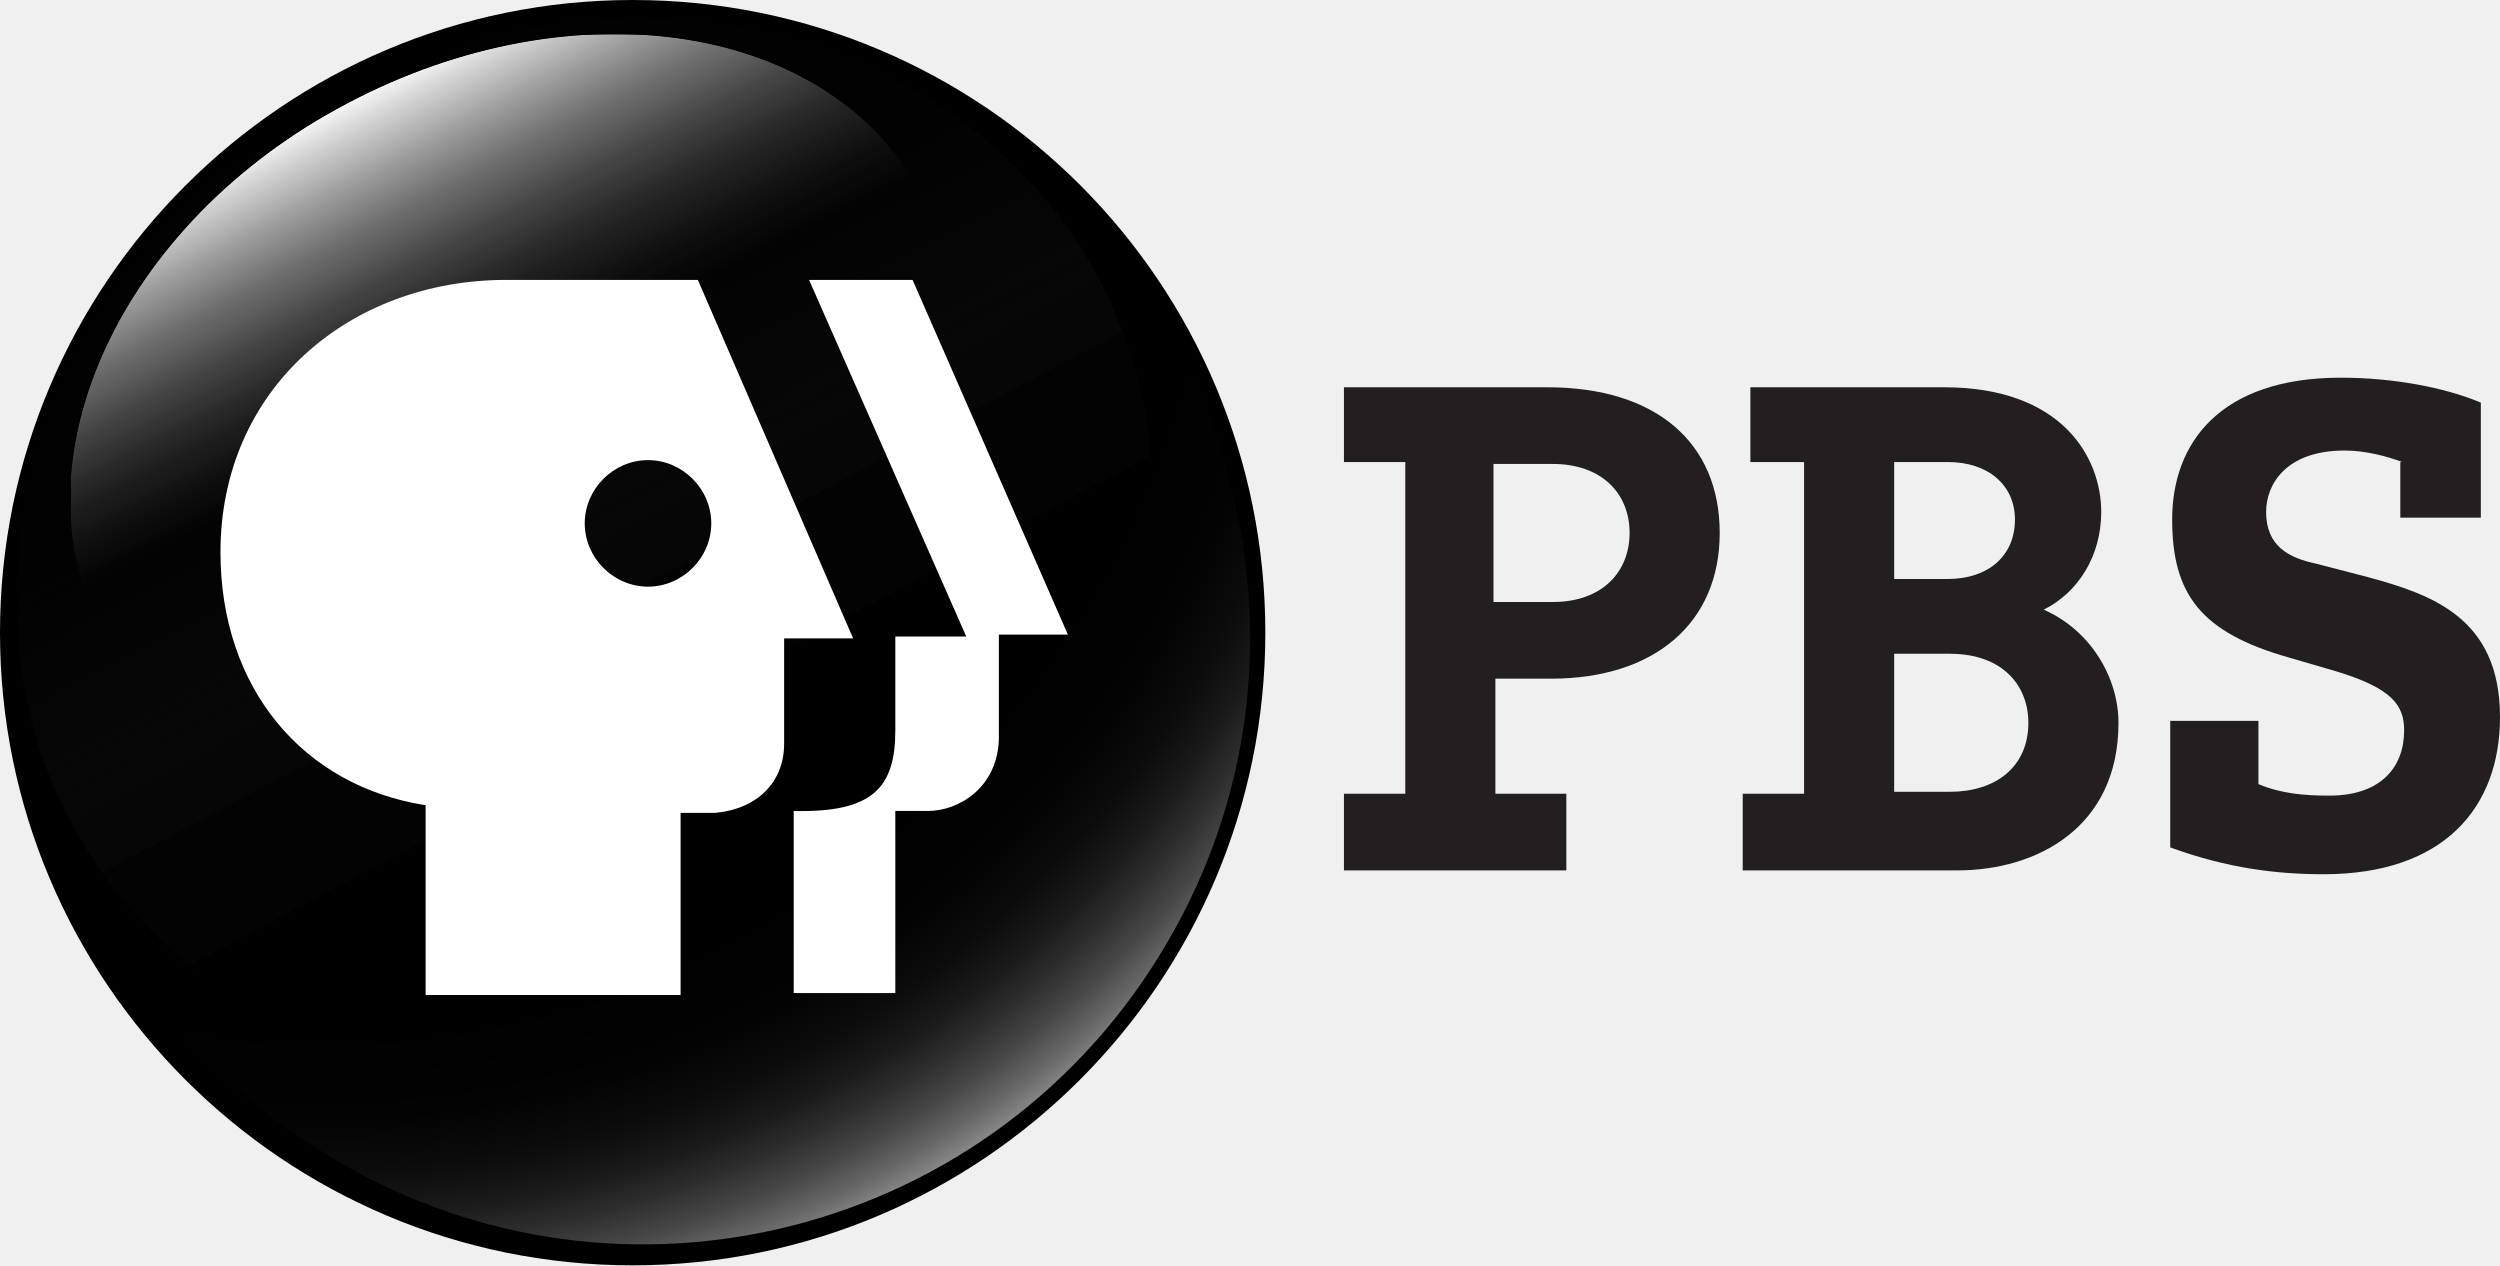
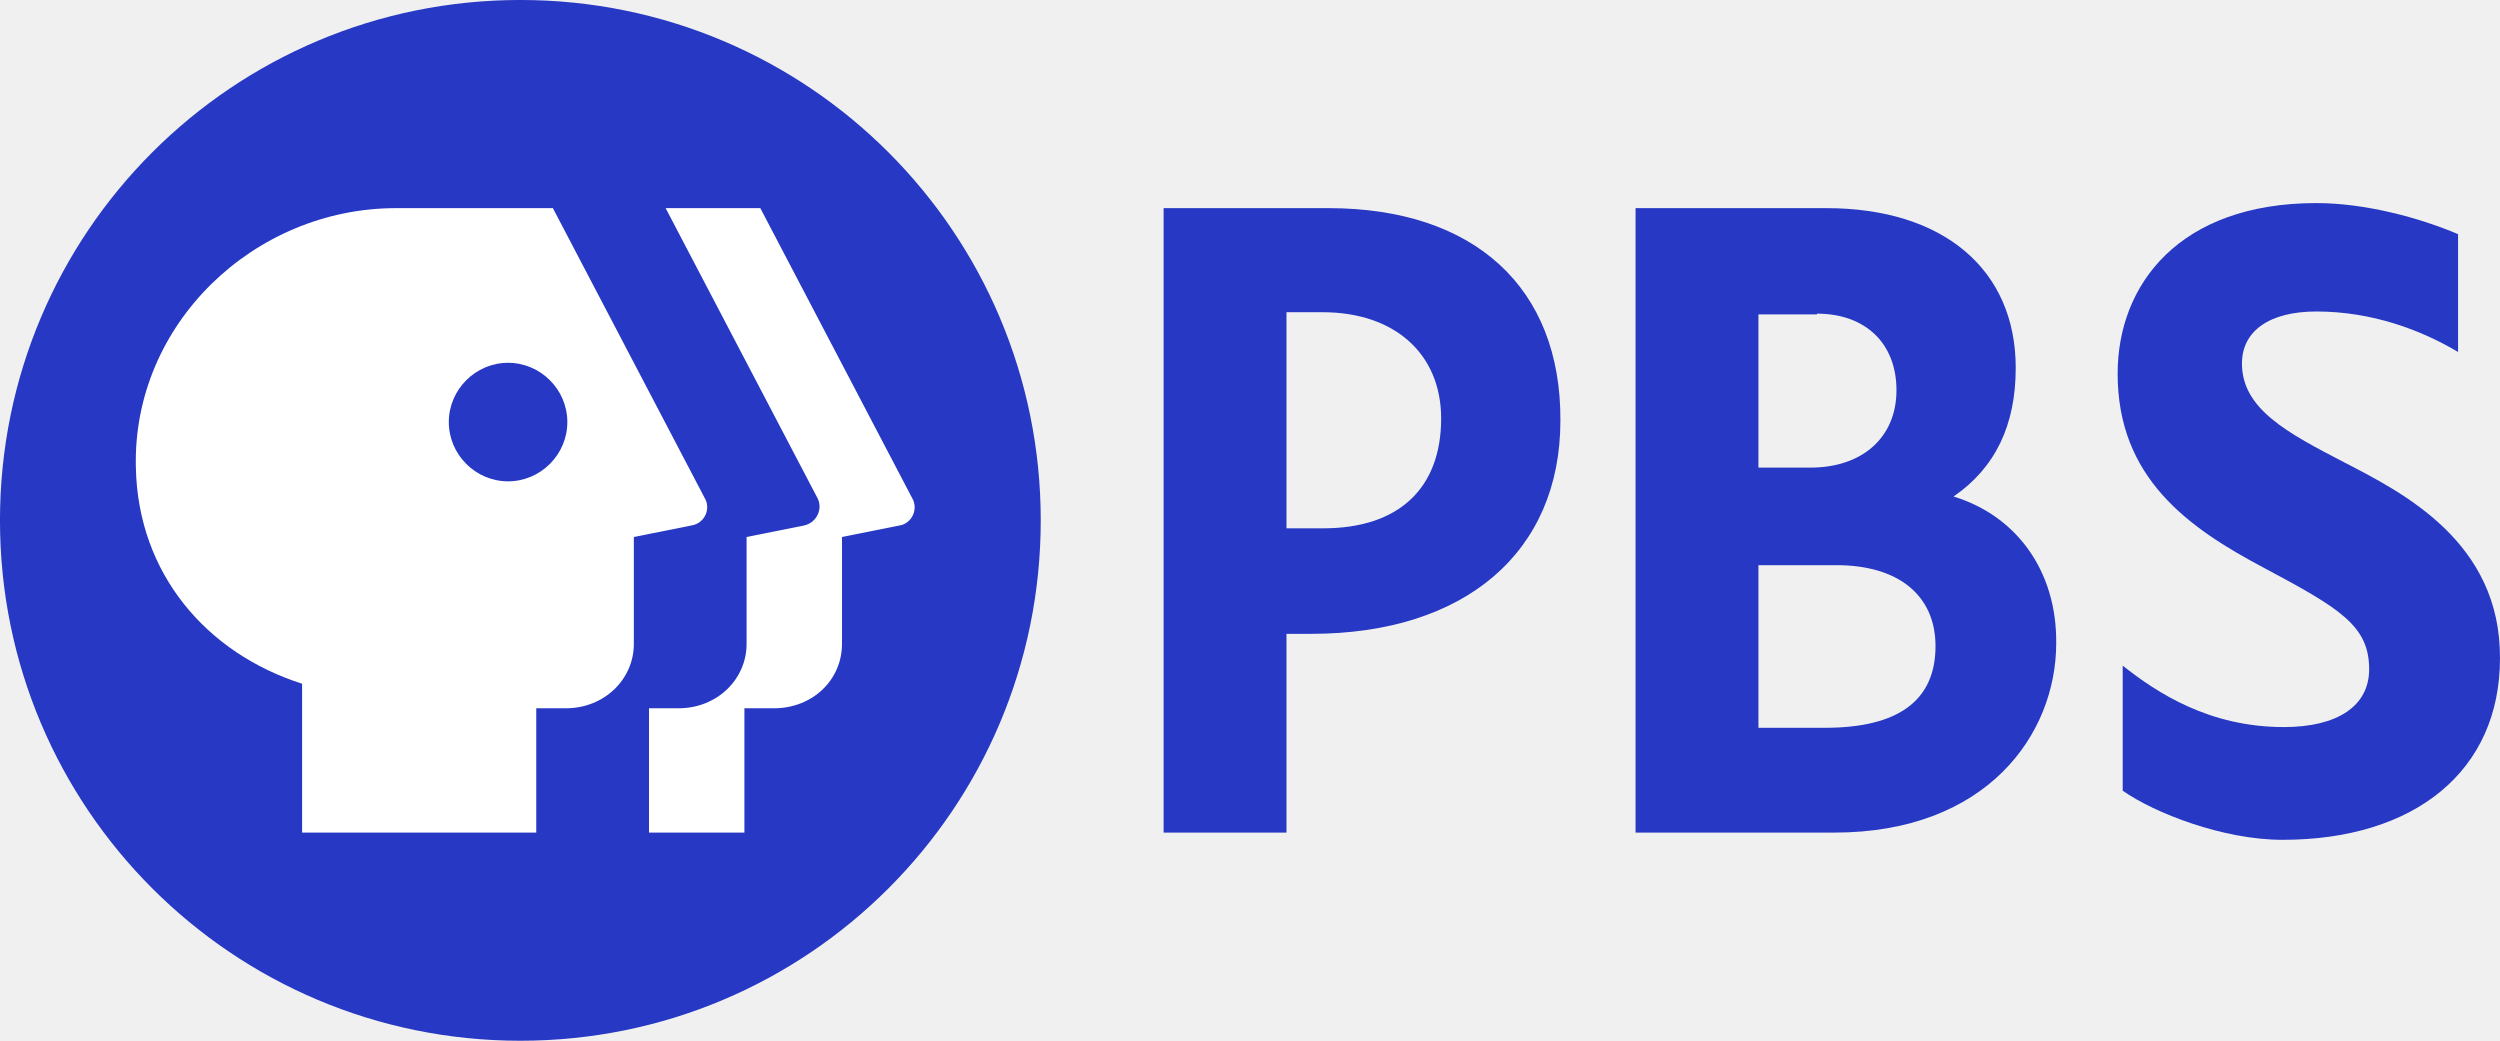
- <svg xmlns="http://www.w3.org/2000/svg" width="130.4" height="66" version="1.1" viewBox="0 0 130.4 66" xml:space="preserve">
-   <g transform="translate(-96.3)" fill="#231f20">
-     <path class="st2" d="m169.6 24.1h-3.2v-3.9h10.6c5.7 0 9 2.9 9 7.6s-3.4 7.6-8.8 7.6h-2.9v6h3.7v4h-11.6v-4h3.2zm4.6 7.3h3.1c2.6 0 4-1.6 4-3.6 0-2.1-1.5-3.6-4-3.6h-3.1z" />
-     <path class="st2" d="m190.5 24.1h-2.9v-3.9h10.1c6.2 0 8.2 3.7 8.2 6.5 0 2.3-1.2 4.2-3 5.1 2.5 1.1 3.9 3.6 3.9 5.9 0 5.5-4.3 7.7-8.4 7.7h-11.2v-4h3.2v-17.3zm4.6 17.2h2.9c2.4 0 4.1-1.3 4.1-3.6 0-1.9-1.3-3.6-4.1-3.6h-2.9zm0-11.1h2.8c2.1 0 3.5-1.2 3.5-3.1 0-1.8-1.4-3-3.5-3h-2.8z" />
-     <path class="st2" d="m221.6 24.1c-0.8-0.3-1.9-0.6-3-0.6-3.1 0-4.1 1.8-4.1 3.2 0 1.8 1.2 2.4 2.6 2.7l2.7 0.7c3.3 0.9 6.9 2.1 6.9 7.3 0 4.7-2.9 8.2-9.2 8.2-2.4 0-5-0.3-8-1.4v-6.6h4.6v3.3c1.2 0.5 2.4 0.6 3.7 0.6 2.7 0 3.9-1.5 3.9-3.4 0-1.3-0.6-2.2-3.6-3.1l-2.4-0.7c-4.6-1.3-6.1-3.3-6.1-7.2 0-4 2.5-7.4 8.8-7.4 2.7 0 5.4 0.5 7.3 1.3v6h-4.2v-2.9z" />
-   </g>
-   <g transform="translate(-96.3)">
-     <path d="m162.3 33c0 18.2-14.8 33-33 33s-33-14.8-33-33 14.8-33 33-33c18.3 0 33 14.8 33 33z" />
-     <radialGradient id="SVGID_1_" cx="96.973" cy="28.951" r="65.771" gradientTransform="matrix(-.5076 .8616 -.8616 -.5076 187.3 -61.064)" gradientUnits="userSpaceOnUse">
-       <stop offset=".7" />
-       <stop stop-color="#030303" offset=".768" />
-       <stop stop-color="#0B0B0B" offset=".809" />
-       <stop stop-color="#191919" offset=".843" />
-       <stop stop-color="#2E2E2E" offset=".872" />
-       <stop stop-color="#484848" offset=".9" />
-       <stop stop-color="#686868" offset=".925" />
-       <stop stop-color="#8F8F8F" offset=".949" />
-       <stop stop-color="#bbb" offset=".972" />
-       <stop stop-color="#EDEDED" offset=".993" />
-       <stop stop-color="#fff" offset="1" />
-     </radialGradient>
-     <path class="st3" d="m113.8 60.5c-15.1-8.9-20.1-28.3-11.2-43.3s28.3-20.1 43.3-11.2c15.1 8.9 20.1 28.3 11.2 43.3-8.9 15.1-28.3 20.1-43.3 11.2z" fill="url(#SVGID_1_)" />
-     <defs>
-       <filter id="Adobe_OpacityMaskFilter" x="97.2" y="1" width="59.2" height="55.5" filterUnits="userSpaceOnUse">
-         <feColorMatrix values="1 0 0 0 0  0 1 0 0 0  0 0 1 0 0  0 0 0 1 0" />
-       </filter>
-     </defs>
-     <mask id="SVGID_2_" x="97.2" y="1" width="59.2" height="55.5" maskUnits="userSpaceOnUse">
-       <g class="st4" filter="url(#Adobe_OpacityMaskFilter)">
-         <linearGradient id="SVGID_3_" x1="5.505" x2="5.505" y1="-891.84" y2="-945.78" gradientTransform="matrix(.8836 -.4684 .4684 .8836 552.29 843.18)" gradientUnits="userSpaceOnUse">
-           <stop offset="0" />
-           <stop stop-color="#020202" offset=".248" />
-           <stop stop-color="#0A0A0A" offset=".385" />
-           <stop stop-color="#181818" offset=".495" />
-           <stop stop-color="#2C2C2C" offset=".591" />
-           <stop stop-color="#454545" offset=".677" />
-           <stop stop-color="#646464" offset=".757" />
-           <stop stop-color="#898989" offset=".832" />
-           <stop stop-color="#B5B5B5" offset=".902" />
-           <stop stop-color="#E4E4E4" offset=".967" />
-           <stop stop-color="#fff" offset="1" />
-         </linearGradient>
-         <path class="st5" d="m153.6 14.5c7 13.2 0.6 30.2-14.2 38s-32.4 3.5-39.4-9.6c-7-13.2-0.6-30.2 14.1-38 14.8-7.8 32.5-3.5 39.5 9.6z" fill="url(#SVGID_3_)" />
-         <path class="st6" d="m153.6 14.5c7 13.2 0.6 30.2-14.2 38s-32.4 3.5-39.4-9.6c-7-13.2-0.6-30.2 14.1-38 14.8-7.8 32.5-3.5 39.5 9.6z" fill="url(#SVGID_3_)" />
-       </g>
-     </mask>
-     <linearGradient id="SVGID_5_" x1="-1004" x2="-1004" y1="488.58" y2="407.31" gradientTransform="matrix(.8873 -.4612 .4612 .8873 801.62 -849.8)" gradientUnits="userSpaceOnUse">
-       <stop stop-color="#404040" offset=".258" />
-       <stop stop-color="#3B3B3B" offset=".264" />
-       <stop stop-color="#252525" offset=".295" />
-       <stop stop-color="#141414" offset=".331" />
-       <stop stop-color="#090909" offset=".376" />
-       <stop stop-color="#020202" offset=".44" />
-       <stop offset=".615" />
-     </linearGradient>
-     <path class="st7" d="m153.6 14.5c7 13.2 0.6 30.2-14.2 38s-32.4 3.5-39.4-9.6c-7-13.2-0.6-30.2 14.1-38 14.8-7.8 32.5-3.5 39.5 9.6z" fill="url(#SVGID_5_)" mask="url(#SVGID_2_)" />
-     <defs>
-       <filter id="Adobe_OpacityMaskFilter_1_" x="100" y="1.8" width="46.1" height="39.5" filterUnits="userSpaceOnUse">
-         <feColorMatrix values="1 0 0 0 0  0 1 0 0 0  0 0 1 0 0  0 0 0 1 0" />
-       </filter>
-     </defs>
-     <mask id="SVGID_6_" x="100" y="1.8" width="46.1" height="39.5" maskUnits="userSpaceOnUse">
-       <g class="st8" filter="url(#Adobe_OpacityMaskFilter_1_)">
-         <linearGradient id="SVGID_7_" x1="5.57" x2="5.57" y1="-908.64" y2="-945.25" gradientTransform="matrix(.8836 -.4684 .4684 .8836 552.29 843.18)" gradientUnits="userSpaceOnUse">
-           <stop offset="0" />
-           <stop stop-color="#020202" offset=".248" />
-           <stop stop-color="#0A0A0A" offset=".385" />
-           <stop stop-color="#181818" offset=".495" />
-           <stop stop-color="#2C2C2C" offset=".591" />
-           <stop stop-color="#454545" offset=".677" />
-           <stop stop-color="#646464" offset=".757" />
-           <stop stop-color="#898989" offset=".832" />
-           <stop stop-color="#B5B5B5" offset=".902" />
-           <stop stop-color="#E4E4E4" offset=".967" />
-           <stop stop-color="#fff" offset="1" />
-         </linearGradient>
-         <path class="st9" d="m144.4 10.2c4.7 8.9-1 21.3-12.8 27.5-11.8 6.3-25.2 4.1-30-4.8-4.7-8.9 1-21.3 12.8-27.5 11.9-6.3 25.3-4.2 30 4.8z" fill="url(#SVGID_7_)" />
-         <path class="st10" d="m144.4 10.2c4.7 8.9-1 21.3-12.8 27.5-11.8 6.3-25.2 4.1-30-4.8-4.7-8.9 1-21.3 12.8-27.5 11.9-6.3 25.3-4.2 30 4.8z" fill="url(#SVGID_7_)" />
-       </g>
-     </mask>
-     <linearGradient id="SVGID_9_" x1="429.46" x2="400.55" y1="-470.27" y2="-508.51" gradientTransform="matrix(.9824 .1866 -.1866 .9824 -378.83 419.12)" gradientUnits="userSpaceOnUse">
-       <stop offset=".401" />
-       <stop stop-color="#282828" offset=".427" />
-       <stop stop-color="#545454" offset=".461" />
-       <stop stop-color="#7D7D7D" offset=".498" />
-       <stop stop-color="#A0A0A0" offset=".537" />
-       <stop stop-color="#BEBEBE" offset=".58" />
-       <stop stop-color="#D6D6D6" offset=".628" />
-       <stop stop-color="#E8E8E8" offset=".681" />
-       <stop stop-color="#F5F5F5" offset=".744" />
-       <stop stop-color="#FDFDFD" offset=".827" />
-       <stop stop-color="#fff" offset="1" />
-     </linearGradient>
-     <path class="st11" d="m144.4 10.2c4.7 8.9-1 21.3-12.8 27.5-11.8 6.3-25.2 4.1-30-4.8-4.7-8.9 1-21.3 12.8-27.5 11.9-6.3 25.3-4.2 30 4.8z" fill="url(#SVGID_9_)" mask="url(#SVGID_6_)" />
-     <path class="st1" d="m132.7 14.6h-10c-8.2 0-14.9 5.7-14.9 14.2 0 7.1 4.3 12.2 10.7 13.2v9.9h13.3v-9.5h1.8c2.2-0.2 3.6-1.6 3.6-3.6v-5.5h3.6zm-2.6 16c-1.8 0-3.3-1.5-3.3-3.3s1.5-3.3 3.3-3.3 3.3 1.5 3.3 3.3-1.5 3.3-3.3 3.3zm13.8-16h-5.4l8.2 18.6h-3.7v4.9c0 3-1.2 4.3-5.3 4.2v9.5h5.3v-9.5h1.7c1.6 0 3.6-1.2 3.7-3.7v-5.5h3.6z" fill="#fff" />
+ <svg xmlns="http://www.w3.org/2000/svg" width="800" height="333.04" version="1.1" viewBox="0 0 800 333.04" xml:space="preserve">
+   <g transform="matrix(2.3128 0 0 2.3128 -515.76 -541.2)">
+     <path class="st0" d="m367 306c0 39.8-32.2 72-72 72s-72-32.2-72-72 32.2-72 72-72 72 32.2 72 72" fill="#2638c4" />
+     <g fill="#2638c4">
+       <path class="st0" d="m547.4 298c-7.9-4.1-14.2-7.4-14.2-13.7 0-4.5 3.8-7.2 10.3-7.2 7.6 0 14.4 2.5 19.6 5.6v-16.3c-5.4-2.3-12.9-4.3-19.6-4.3-19 0-27.5 11.3-27.5 23.6 0 14.4 9.7 21.3 20.3 26.9 10.5 5.6 14.5 8 14.5 14 0 5.1-4.4 8-11.8 8-10.3 0-17.5-4.7-22.3-8.5v17.3c4.4 3.1 13.9 6.8 22.1 6.8 18.4 0 30.1-9.6 30.1-25.1 0.1-16.2-13.6-23-21.5-27.1z" />
+       <path class="st0" d="m406.8 262.8h-22.8v86.4h17v-27.5h3.4c21.3 0 34.5-11.3 34.5-29.5 0.1-18.4-11.9-29.4-32.1-29.4zm-5.8 14.4h5c10 0 16.4 5.8 16.4 14.7 0 9.7-5.9 15.2-16.3 15.2h-5.1z" />
+       <path class="st0" d="m493.3 302.7c5.8-4 8.6-9.9 8.6-17.8 0-13.6-10-22.1-26.2-22.1h-26.4v86.4h27.5c21.1 0 30.7-13.6 30.7-26.2 0.1-9.9-5.4-17.6-14.2-20.3zm-18.9-25.3c6.7 0 11 4.1 11 10.6s-4.7 10.7-11.9 10.7h-7.2v-21.2h8.1zm-8.1 57.4v-22.6h10.8c8.6 0 13.7 4.2 13.7 11.2 0 7.5-5.1 11.3-15.3 11.3h-9.2z" />
+     </g>
+     <path class="st1" d="m347.5 306.7-8 1.6v14.8c0 5-4.1 8.9-9.4 8.9h-4.1v17.2h-13.2v-17.2h4.1c5.3 0 9.4-4 9.4-8.9v-14.8l8-1.6c1.7-0.4 2.6-2.3 1.8-3.8l-21-40.1h13.1l21 40.1c0.9 1.5 0 3.5-1.7 3.8z" fill="#fff" />
+     <path class="st1" d="m320.5 302.9-21-40.1h-21.7c-19.7 0-36.5 16.1-36 35.9 0.3 14.7 9.8 25.7 23 29.9v20.6h32.4v-17.2h4.1c5.3 0 9.4-4 9.4-8.9v-14.8l8-1.6c1.8-0.3 2.7-2.3 1.8-3.8zm-27.2-2.3c-4.5 0-8.2-3.7-8.2-8.2s3.7-8.2 8.2-8.2 8.2 3.7 8.2 8.2-3.7 8.2-8.2 8.2z" fill="#fff" />
  </g>
</svg>
